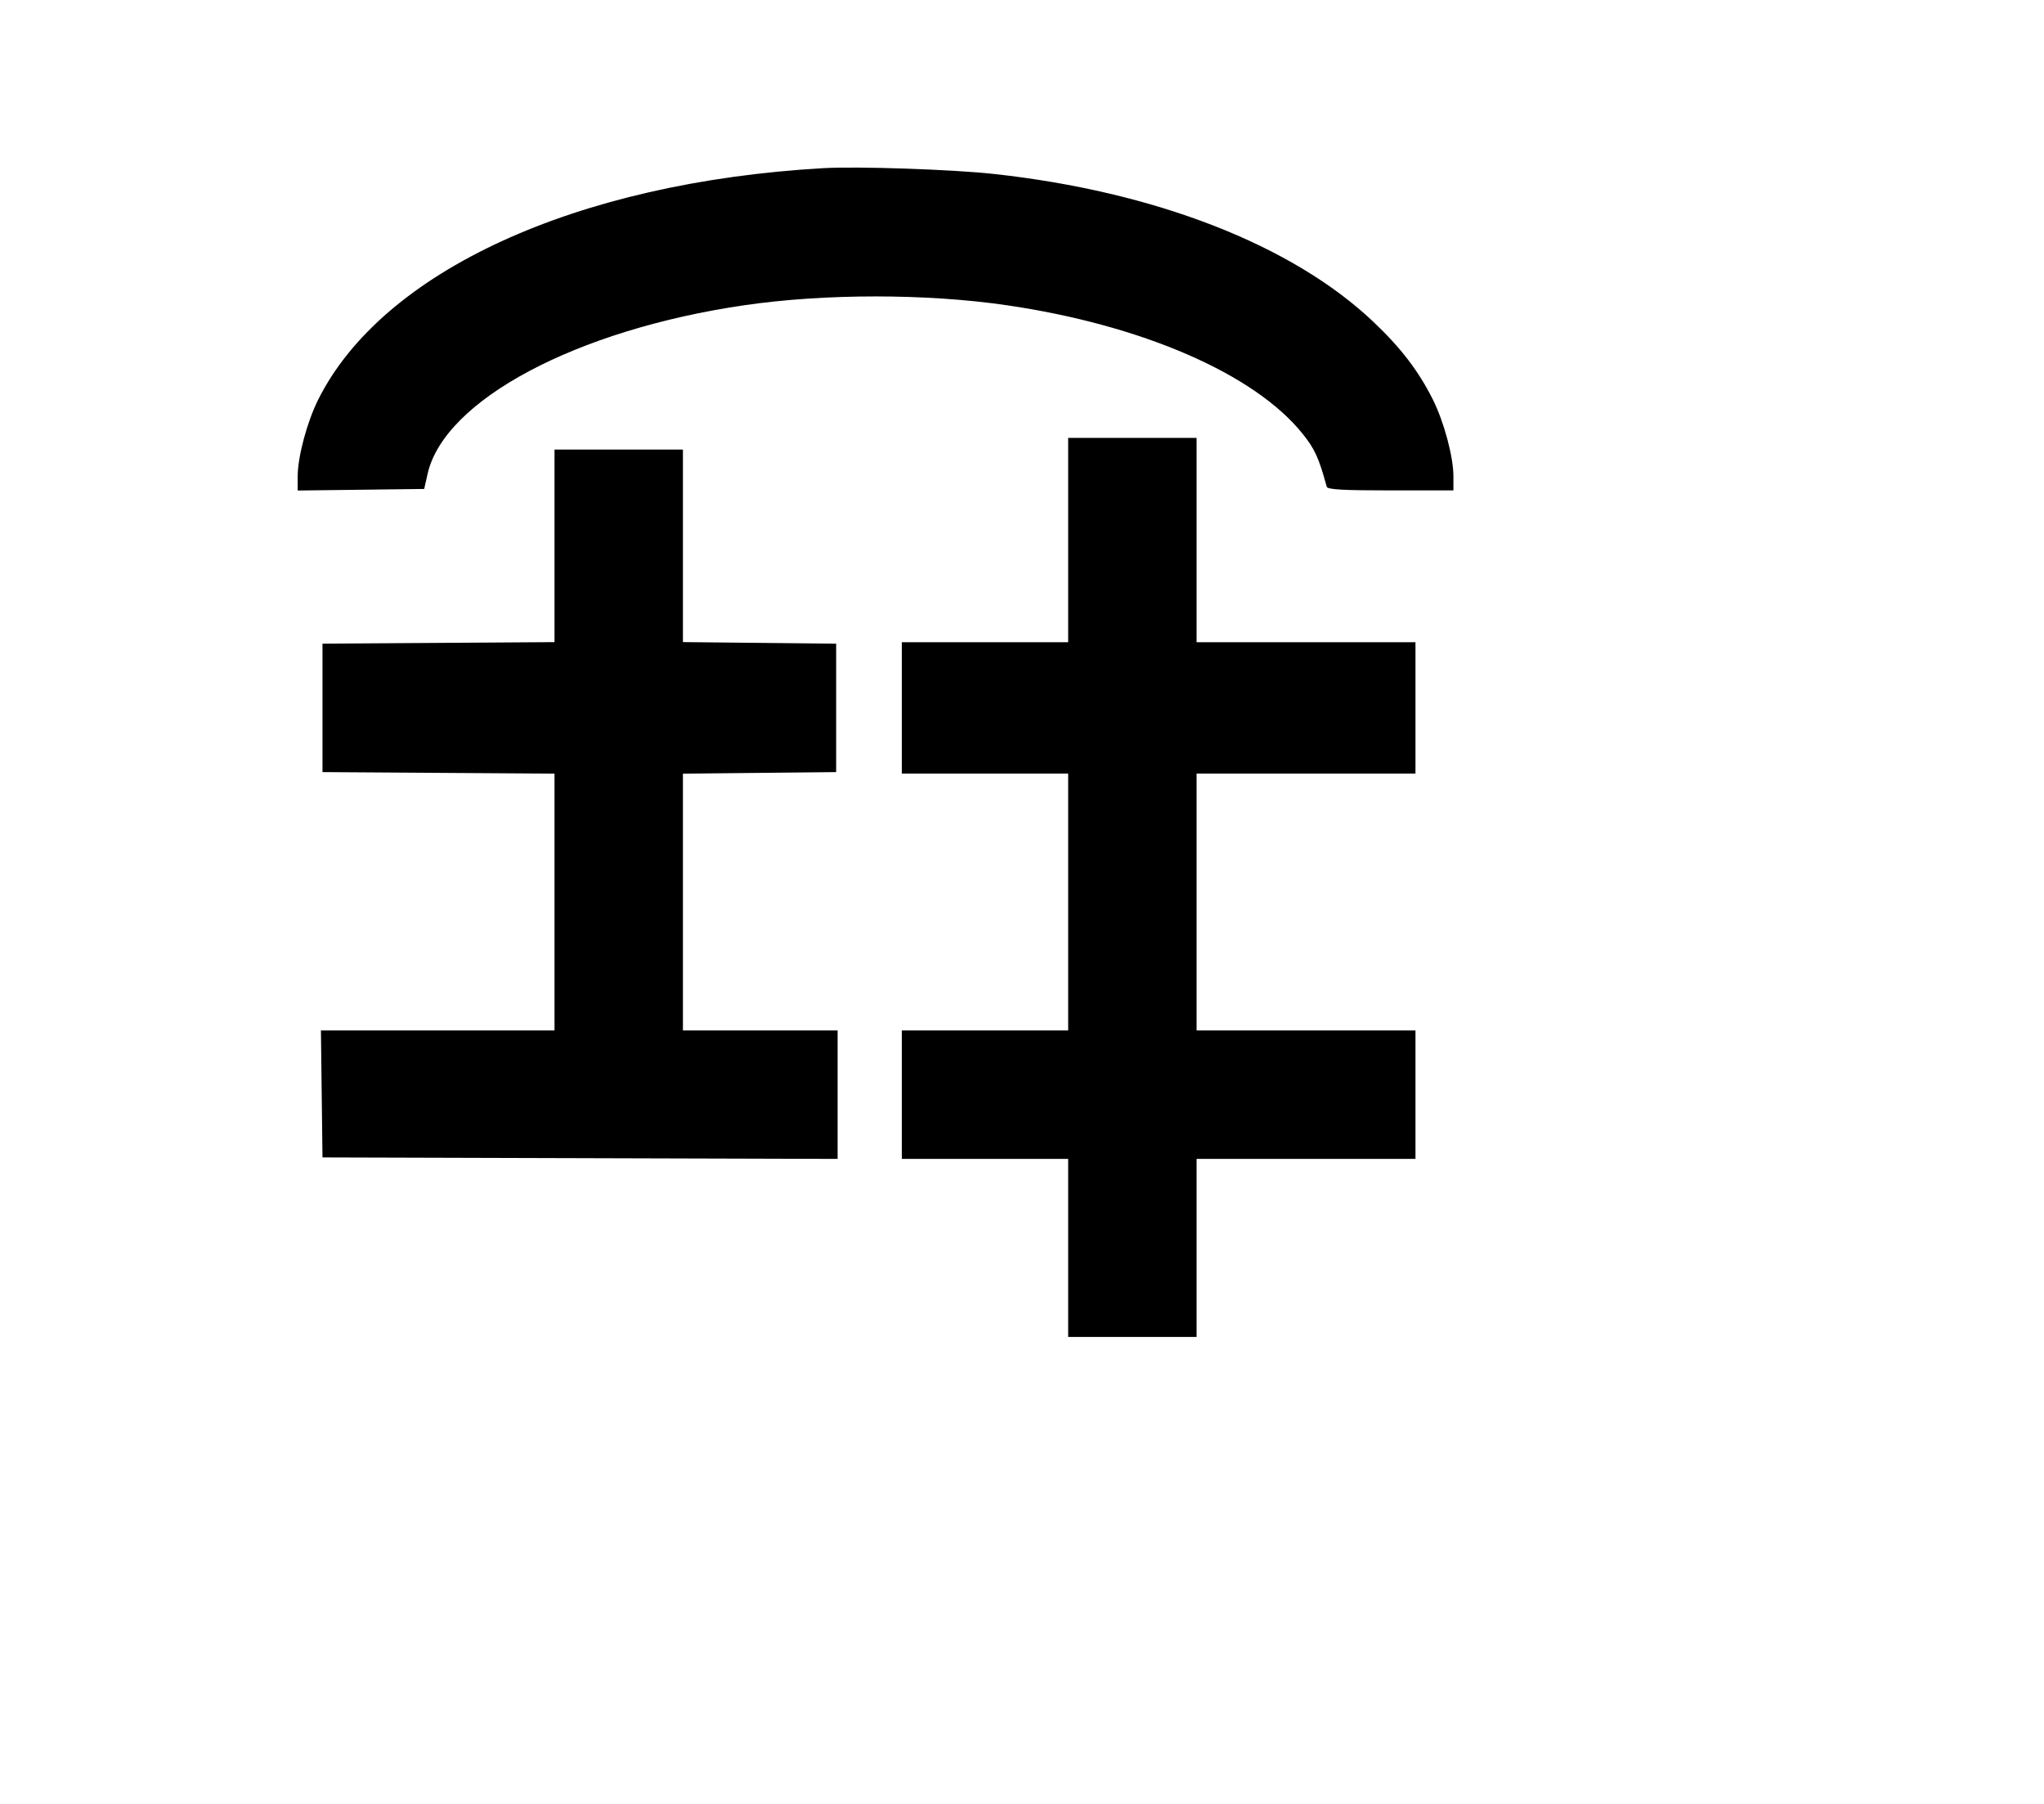
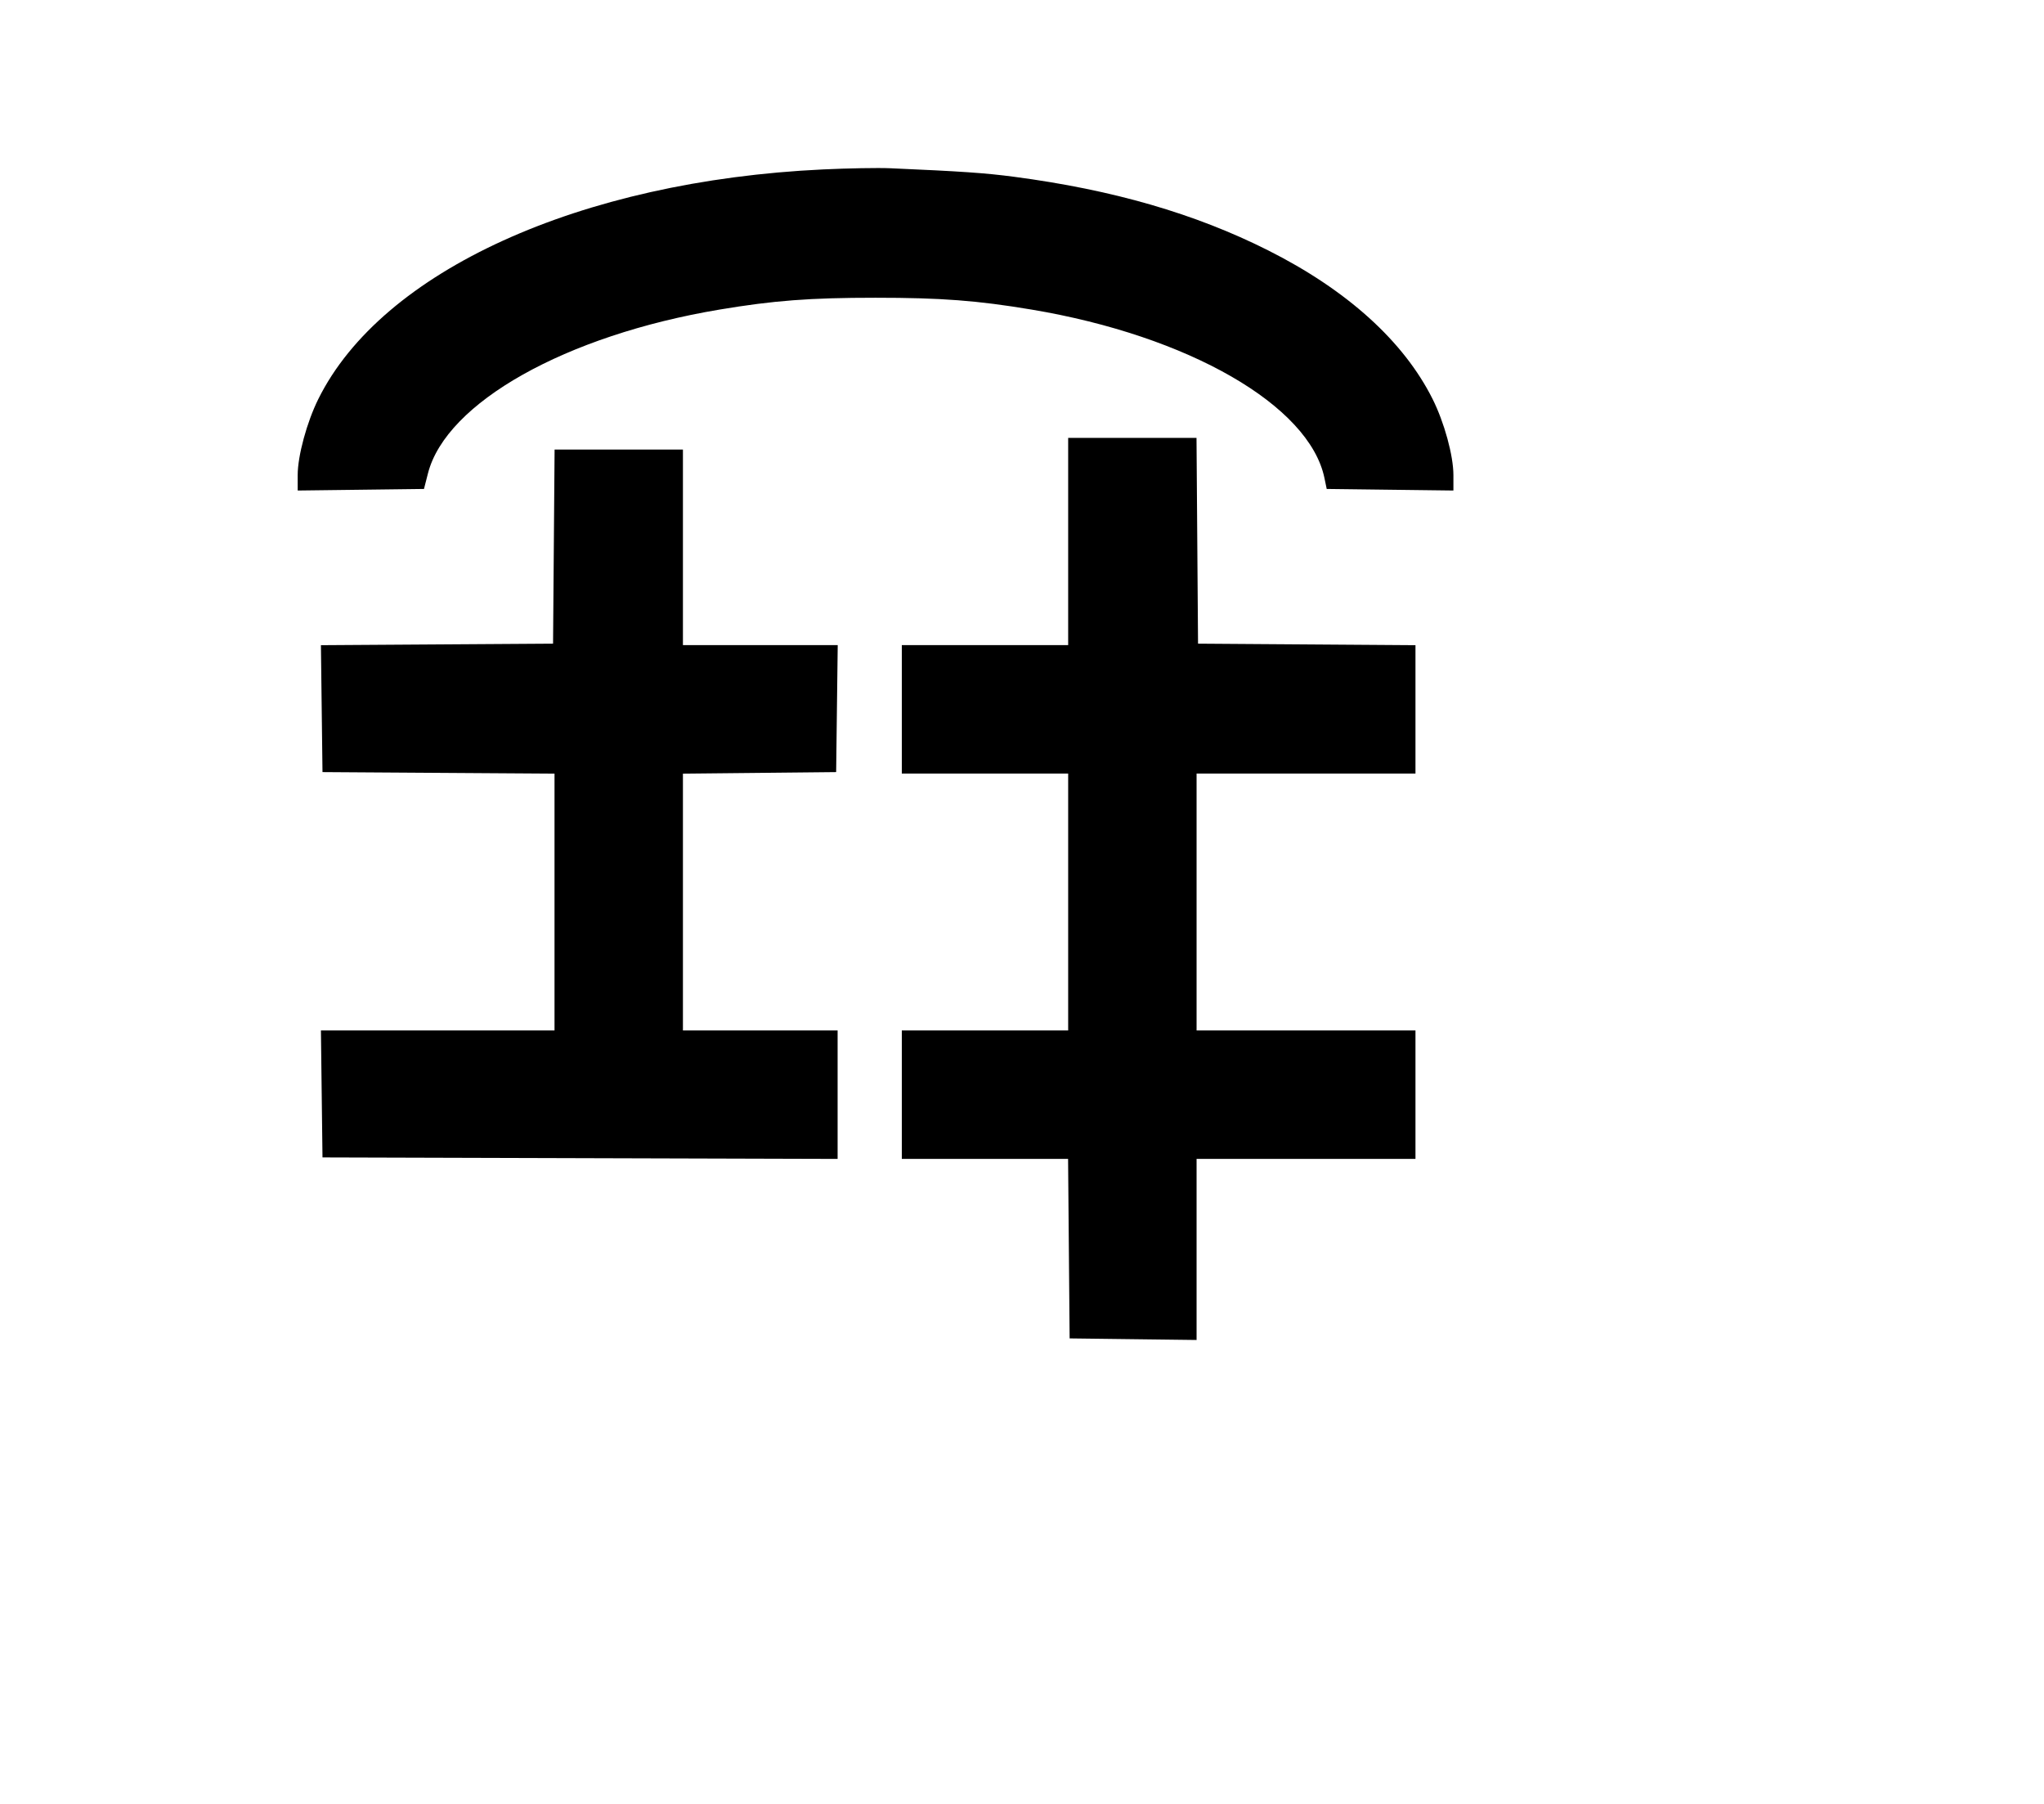
<svg xmlns="http://www.w3.org/2000/svg" width="136mm" height="120mm" version="1.1" viewBox="0 0 600 529.412">
-   <path d="M241.589 49.357 C 169.109 53.526,112.318 79.547,93.423 117.245 C 90.140 123.795,87.383 134.087,87.383 139.796 L 87.383 143.959 105.952 143.728 L 124.521 143.497 125.516 139.080 C 130.389 117.432,169.158 96.789,218.469 89.585 C 242.113 86.131,271.907 86.131,295.551 89.585 C 335.174 95.374,368.175 109.688,382.290 127.208 C 385.940 131.739,387.138 134.355,389.453 142.855 C 389.675 143.669,394.161 143.926,408.191 143.926 L 426.637 143.926 426.637 139.779 C 426.637 134.086,423.877 123.788,420.597 117.245 C 416.387 108.846,411.193 102.066,403.095 94.401 C 379.296 71.873,339.092 56.226,291.706 51.049 C 279.500 49.715,251.684 48.776,241.589 49.357 M313.552 158.489 L 313.552 188.474 289.136 188.474 L 264.720 188.474 264.720 207.750 L 264.720 227.025 289.136 227.025 L 313.552 227.025 313.552 264.720 L 313.552 302.415 289.136 302.415 L 264.720 302.415 264.720 321.262 L 264.720 340.110 289.136 340.110 L 313.552 340.110 313.552 366.239 L 313.552 392.369 332.400 392.369 L 351.247 392.369 351.247 366.239 L 351.247 340.110 383.373 340.110 L 415.500 340.110 415.500 321.262 L 415.500 302.415 383.373 302.415 L 351.247 302.415 351.247 264.720 L 351.247 227.025 383.373 227.025 L 415.500 227.025 415.500 207.750 L 415.500 188.474 383.373 188.474 L 351.247 188.474 351.247 158.489 L 351.247 128.505 332.400 128.505 L 313.552 128.505 313.552 158.489 M162.773 160.193 L 162.773 188.454 128.719 188.678 L 94.665 188.902 94.665 207.750 L 94.665 226.597 128.719 226.821 L 162.773 227.045 162.773 264.730 L 162.773 302.415 128.488 302.415 L 94.204 302.415 94.434 321.048 L 94.665 339.682 170.269 339.900 L 245.873 340.119 245.873 321.267 L 245.873 302.415 223.170 302.415 L 200.468 302.415 200.468 264.735 L 200.468 227.054 222.956 226.826 L 245.445 226.597 245.445 207.750 L 245.445 188.902 222.956 188.674 L 200.468 188.446 200.468 160.189 L 200.468 131.932 181.620 131.932 L 162.773 131.932 162.773 160.193 " stroke="none" fill-rule="evenodd" fill="black" />
+   <path d="M241.560 49.724 C 170.210 53.092,112.085 79.533,93.446 117.100 C 90.068 123.908,87.383 133.795,87.383 139.427 L 87.383 143.959 105.919 143.728 L 124.455 143.497 125.624 138.930 C 130.937 118.159,166.077 98.416,211.177 90.862 C 227.157 88.186,237.727 87.383,257.010 87.383 C 276.293 87.383,286.863 88.186,302.843 90.862 C 348.878 98.572,384.355 118.974,388.778 140.281 L 389.446 143.497 408.041 143.728 L 426.637 143.959 426.637 139.427 C 426.637 133.725,423.962 123.961,420.517 117.086 C 412.018 100.126,395.419 85.131,372.236 73.471 C 350.793 62.685,326.712 55.713,297.674 51.883 C 289.202 50.766,282.309 50.290,261.293 49.375 C 257.760 49.221,248.880 49.378,241.560 49.724 M313.552 158.918 L 313.552 189.331 289.136 189.331 L 264.720 189.331 264.720 208.178 L 264.720 227.025 289.136 227.025 L 313.552 227.025 313.552 264.720 L 313.552 302.415 289.136 302.415 L 264.720 302.415 264.720 321.262 L 264.720 340.110 289.124 340.110 L 313.527 340.110 313.754 366.453 L 313.981 392.797 332.614 393.028 L 351.247 393.259 351.247 366.684 L 351.247 340.110 383.373 340.110 L 415.500 340.110 415.500 321.262 L 415.500 302.415 383.373 302.415 L 351.247 302.415 351.247 264.720 L 351.247 227.025 383.373 227.025 L 415.500 227.025 415.500 208.189 L 415.500 189.352 383.587 189.127 L 351.675 188.902 351.450 158.704 L 351.225 128.505 332.389 128.505 L 313.552 128.505 313.552 158.918 M162.570 160.417 L 162.345 188.902 128.274 189.126 L 94.204 189.350 94.434 207.974 L 94.665 226.597 128.719 226.821 L 162.773 227.045 162.773 264.730 L 162.773 302.415 128.488 302.415 L 94.204 302.415 94.434 321.048 L 94.665 339.682 170.269 339.900 L 245.873 340.119 245.873 321.267 L 245.873 302.415 223.170 302.415 L 200.468 302.415 200.468 264.735 L 200.468 227.054 222.956 226.826 L 245.445 226.597 245.675 207.964 L 245.906 189.331 223.187 189.331 L 200.468 189.331 200.468 160.631 L 200.468 131.932 181.632 131.932 L 162.796 131.932 162.570 160.417 " stroke="none" fill-rule="evenodd" fill="black" />
</svg>
